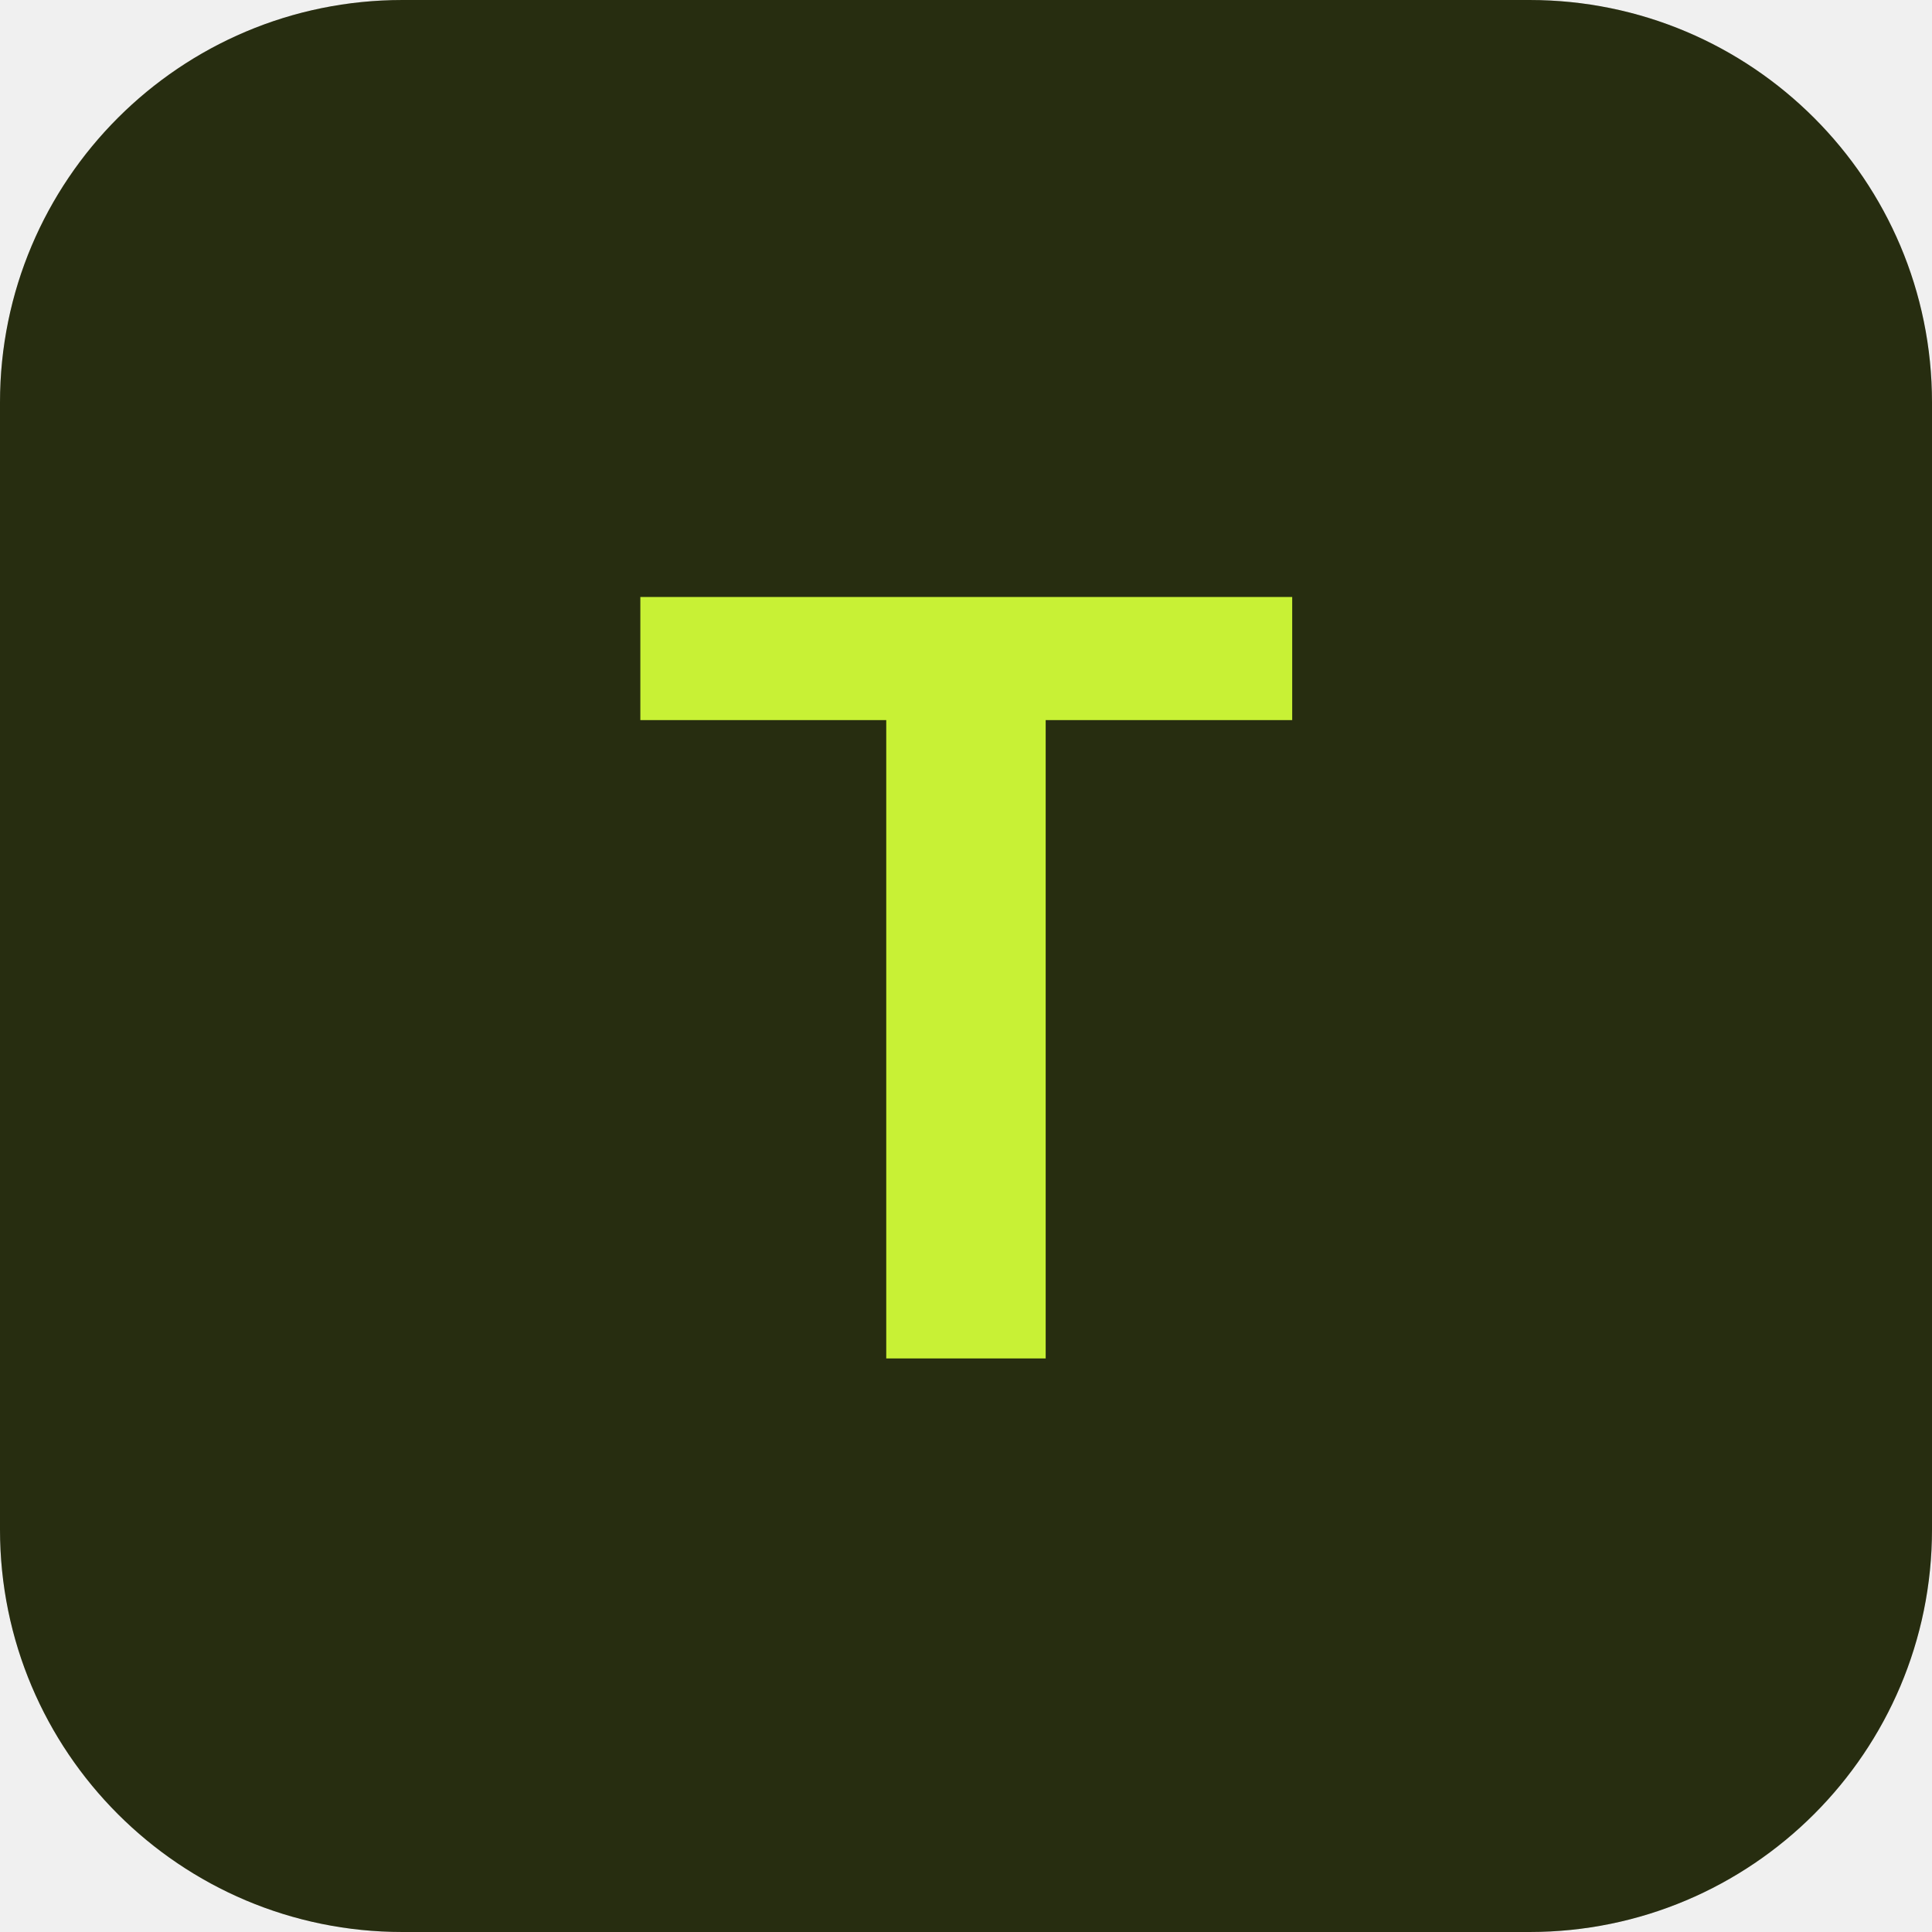
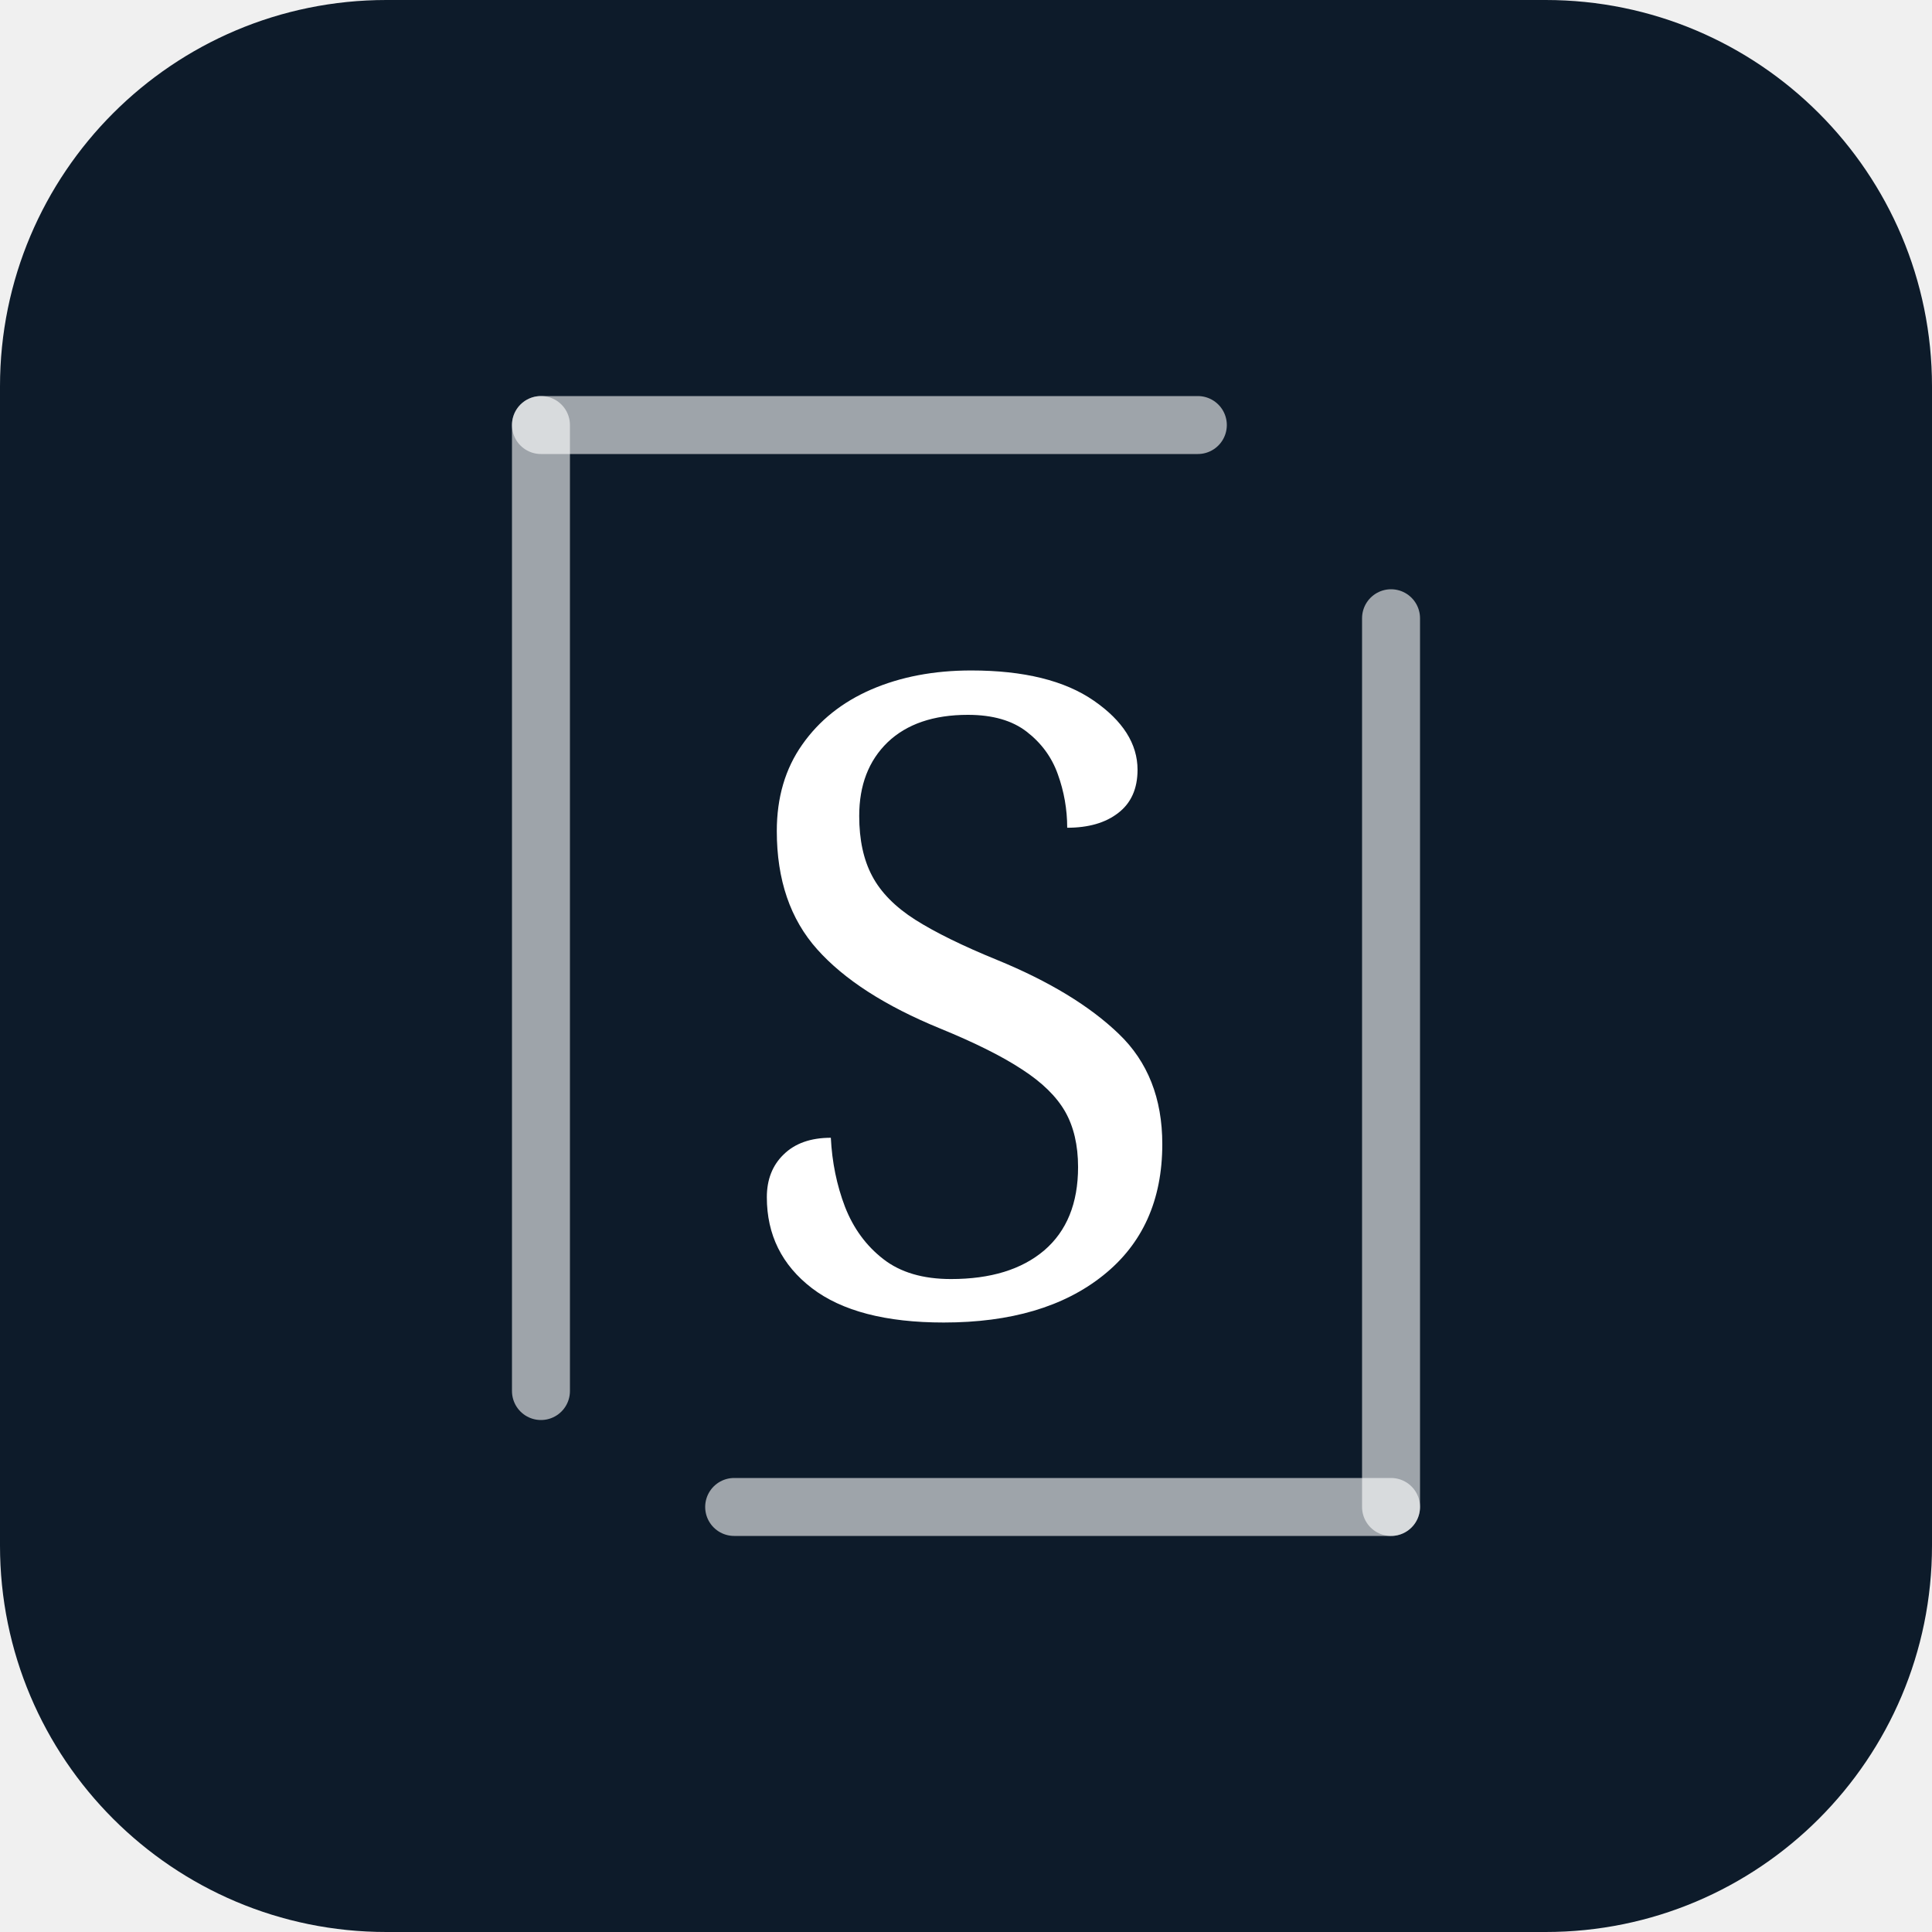
- <svg xmlns="http://www.w3.org/2000/svg" viewBox="0 0 192 192">
-   <rect width="192" height="192" rx="40" fill="#0a0a0a" />
-   <rect width="192" height="192" rx="40" fill="rgba(200,241,53,0.15)" />
-   <text x="96" y="135" font-family="Arial Black, Arial" font-weight="900" font-size="110" fill="#c8f135" text-anchor="middle">T</text>
+ <svg xmlns="http://www.w3.org/2000/svg" viewBox="0 0 100 100">
+   <rect width="100" height="100" rx="20" fill="#0D1B2A" />
+   <line x1="28" y1="22" x2="28" y2="72" stroke="rgba(255,255,255,0.6)" stroke-width="3" stroke-linecap="round" />
+   <line x1="28" y1="22" x2="62" y2="22" stroke="rgba(255,255,255,0.6)" stroke-width="3" stroke-linecap="round" />
+   <line x1="72" y1="32" x2="72" y2="78" stroke="rgba(255,255,255,0.6)" stroke-width="3" stroke-linecap="round" />
+   <line x1="38" y1="78" x2="72" y2="78" stroke="rgba(255,255,255,0.6)" stroke-width="3" stroke-linecap="round" />
+   <text x="50" y="68" text-anchor="middle" font-family="Georgia, serif" font-size="46" font-weight="400" fill="white">S</text>
</svg>
